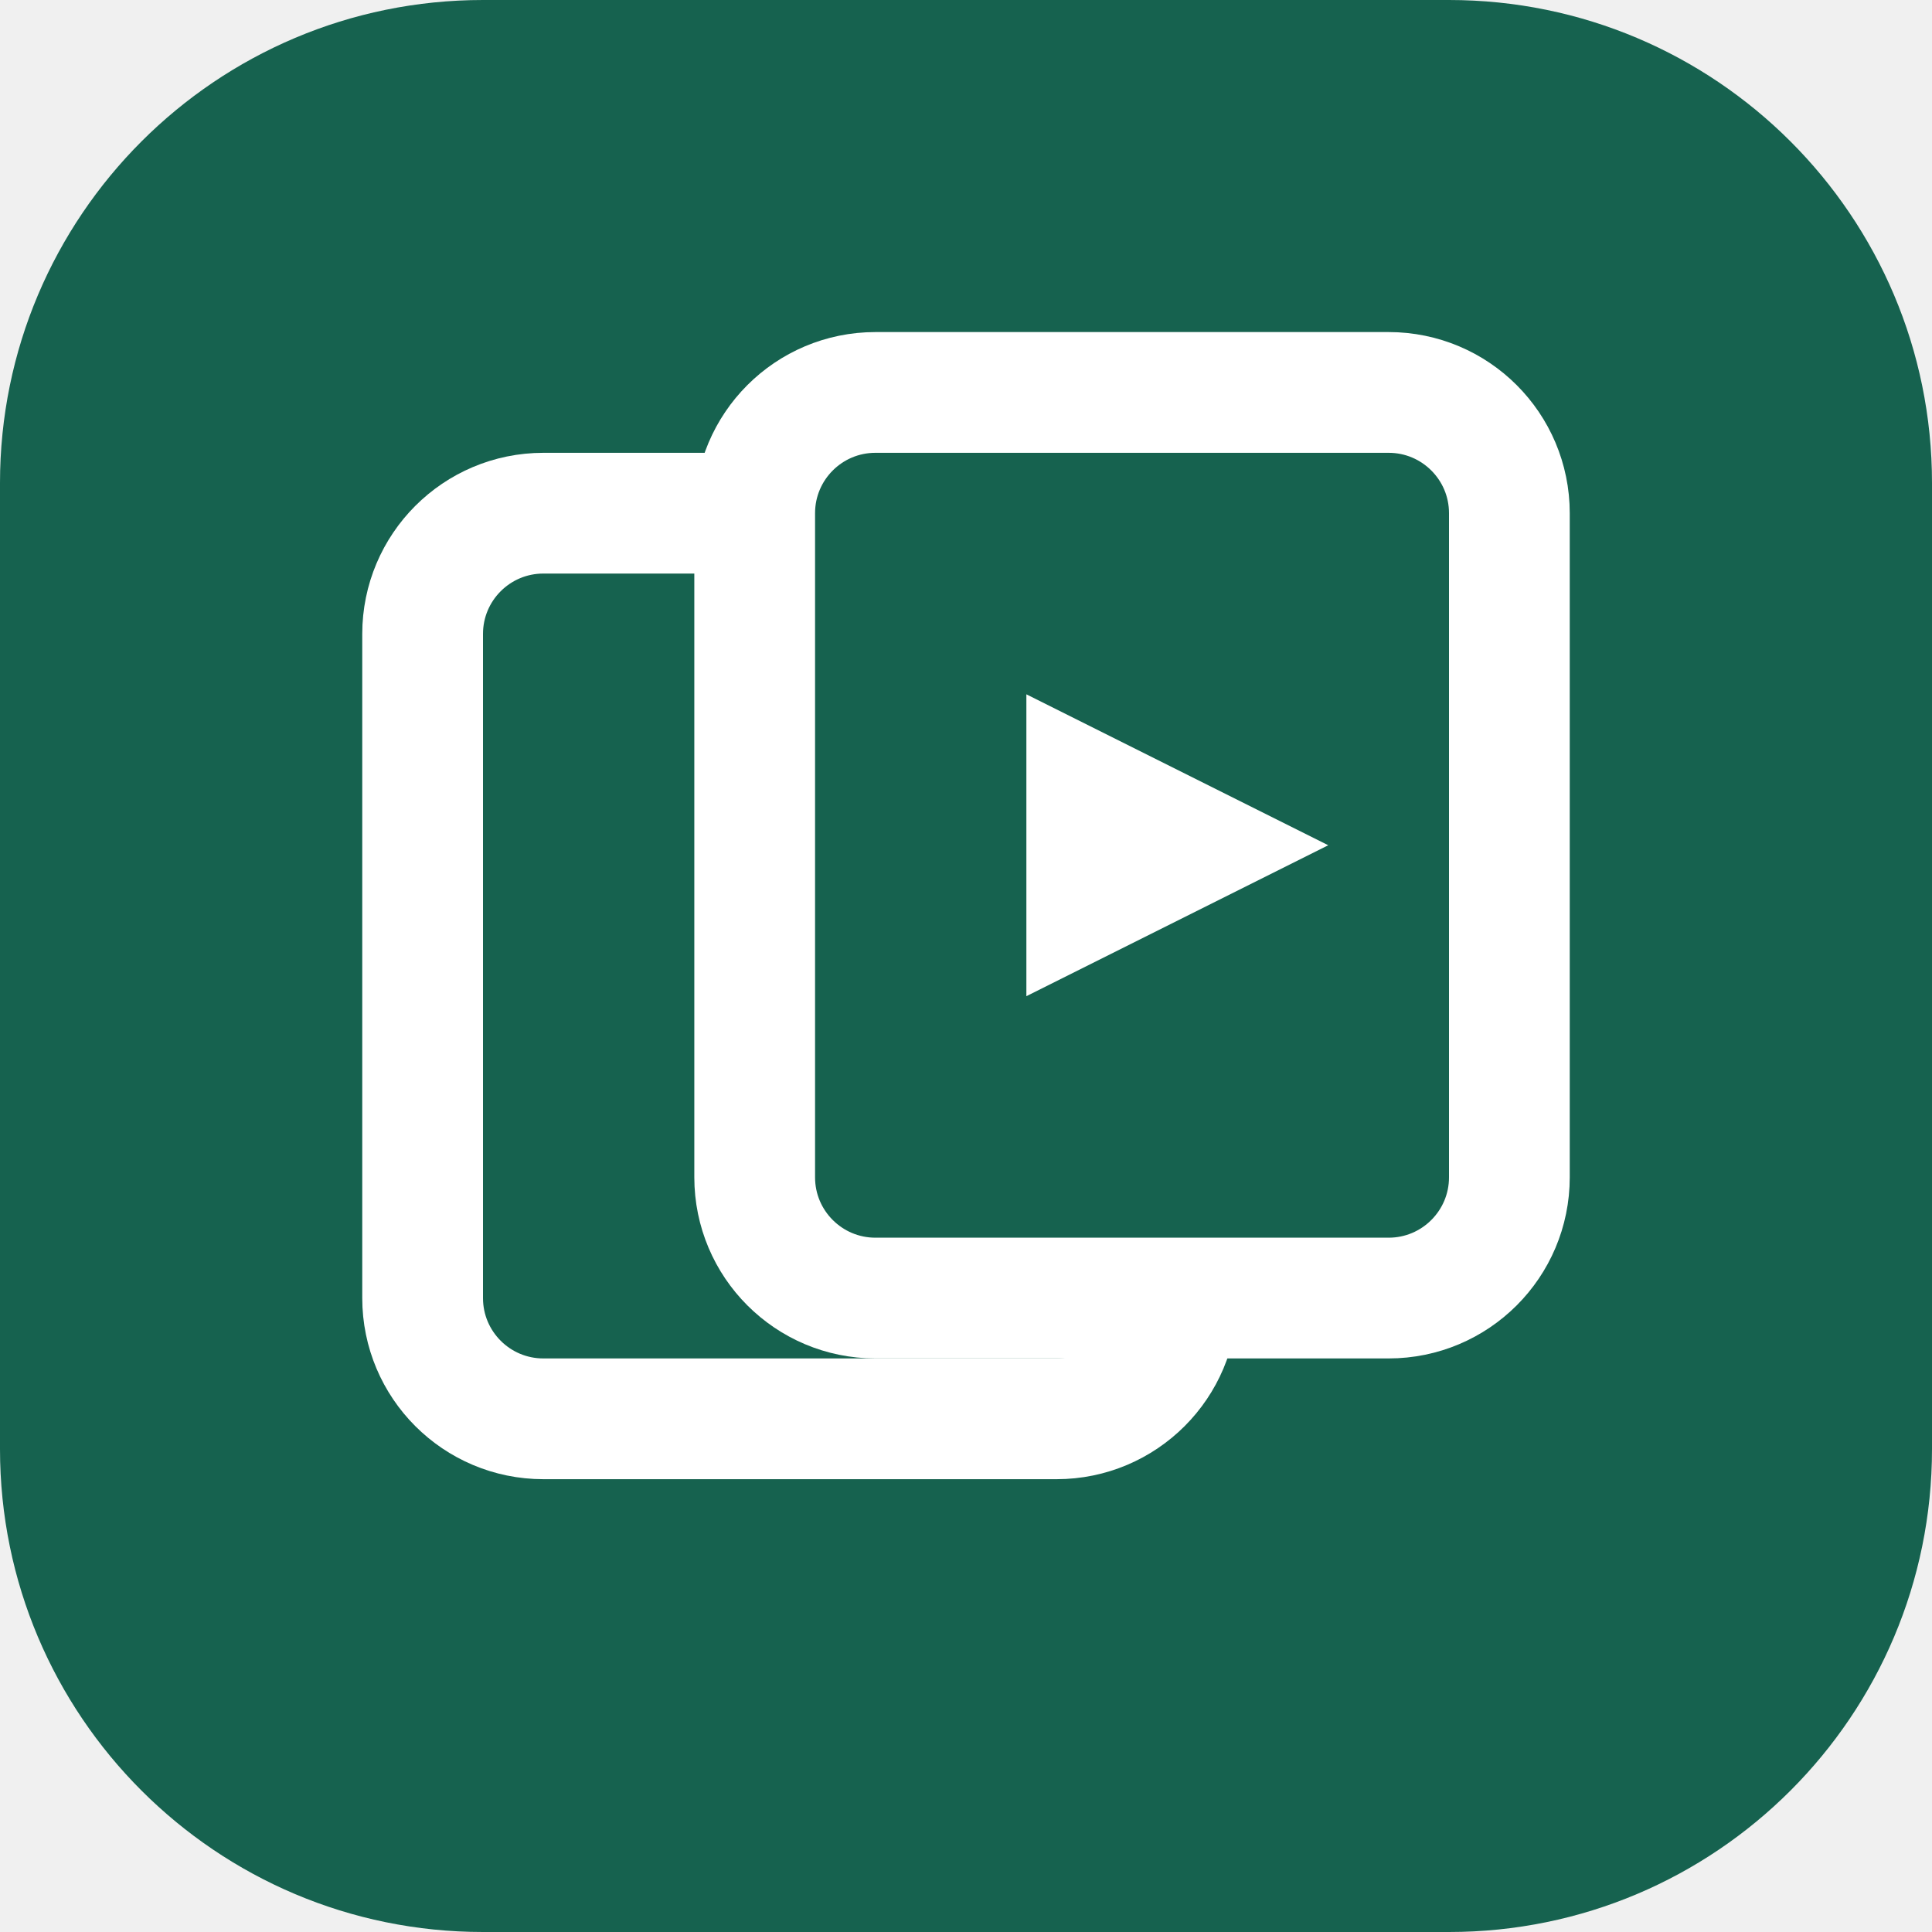
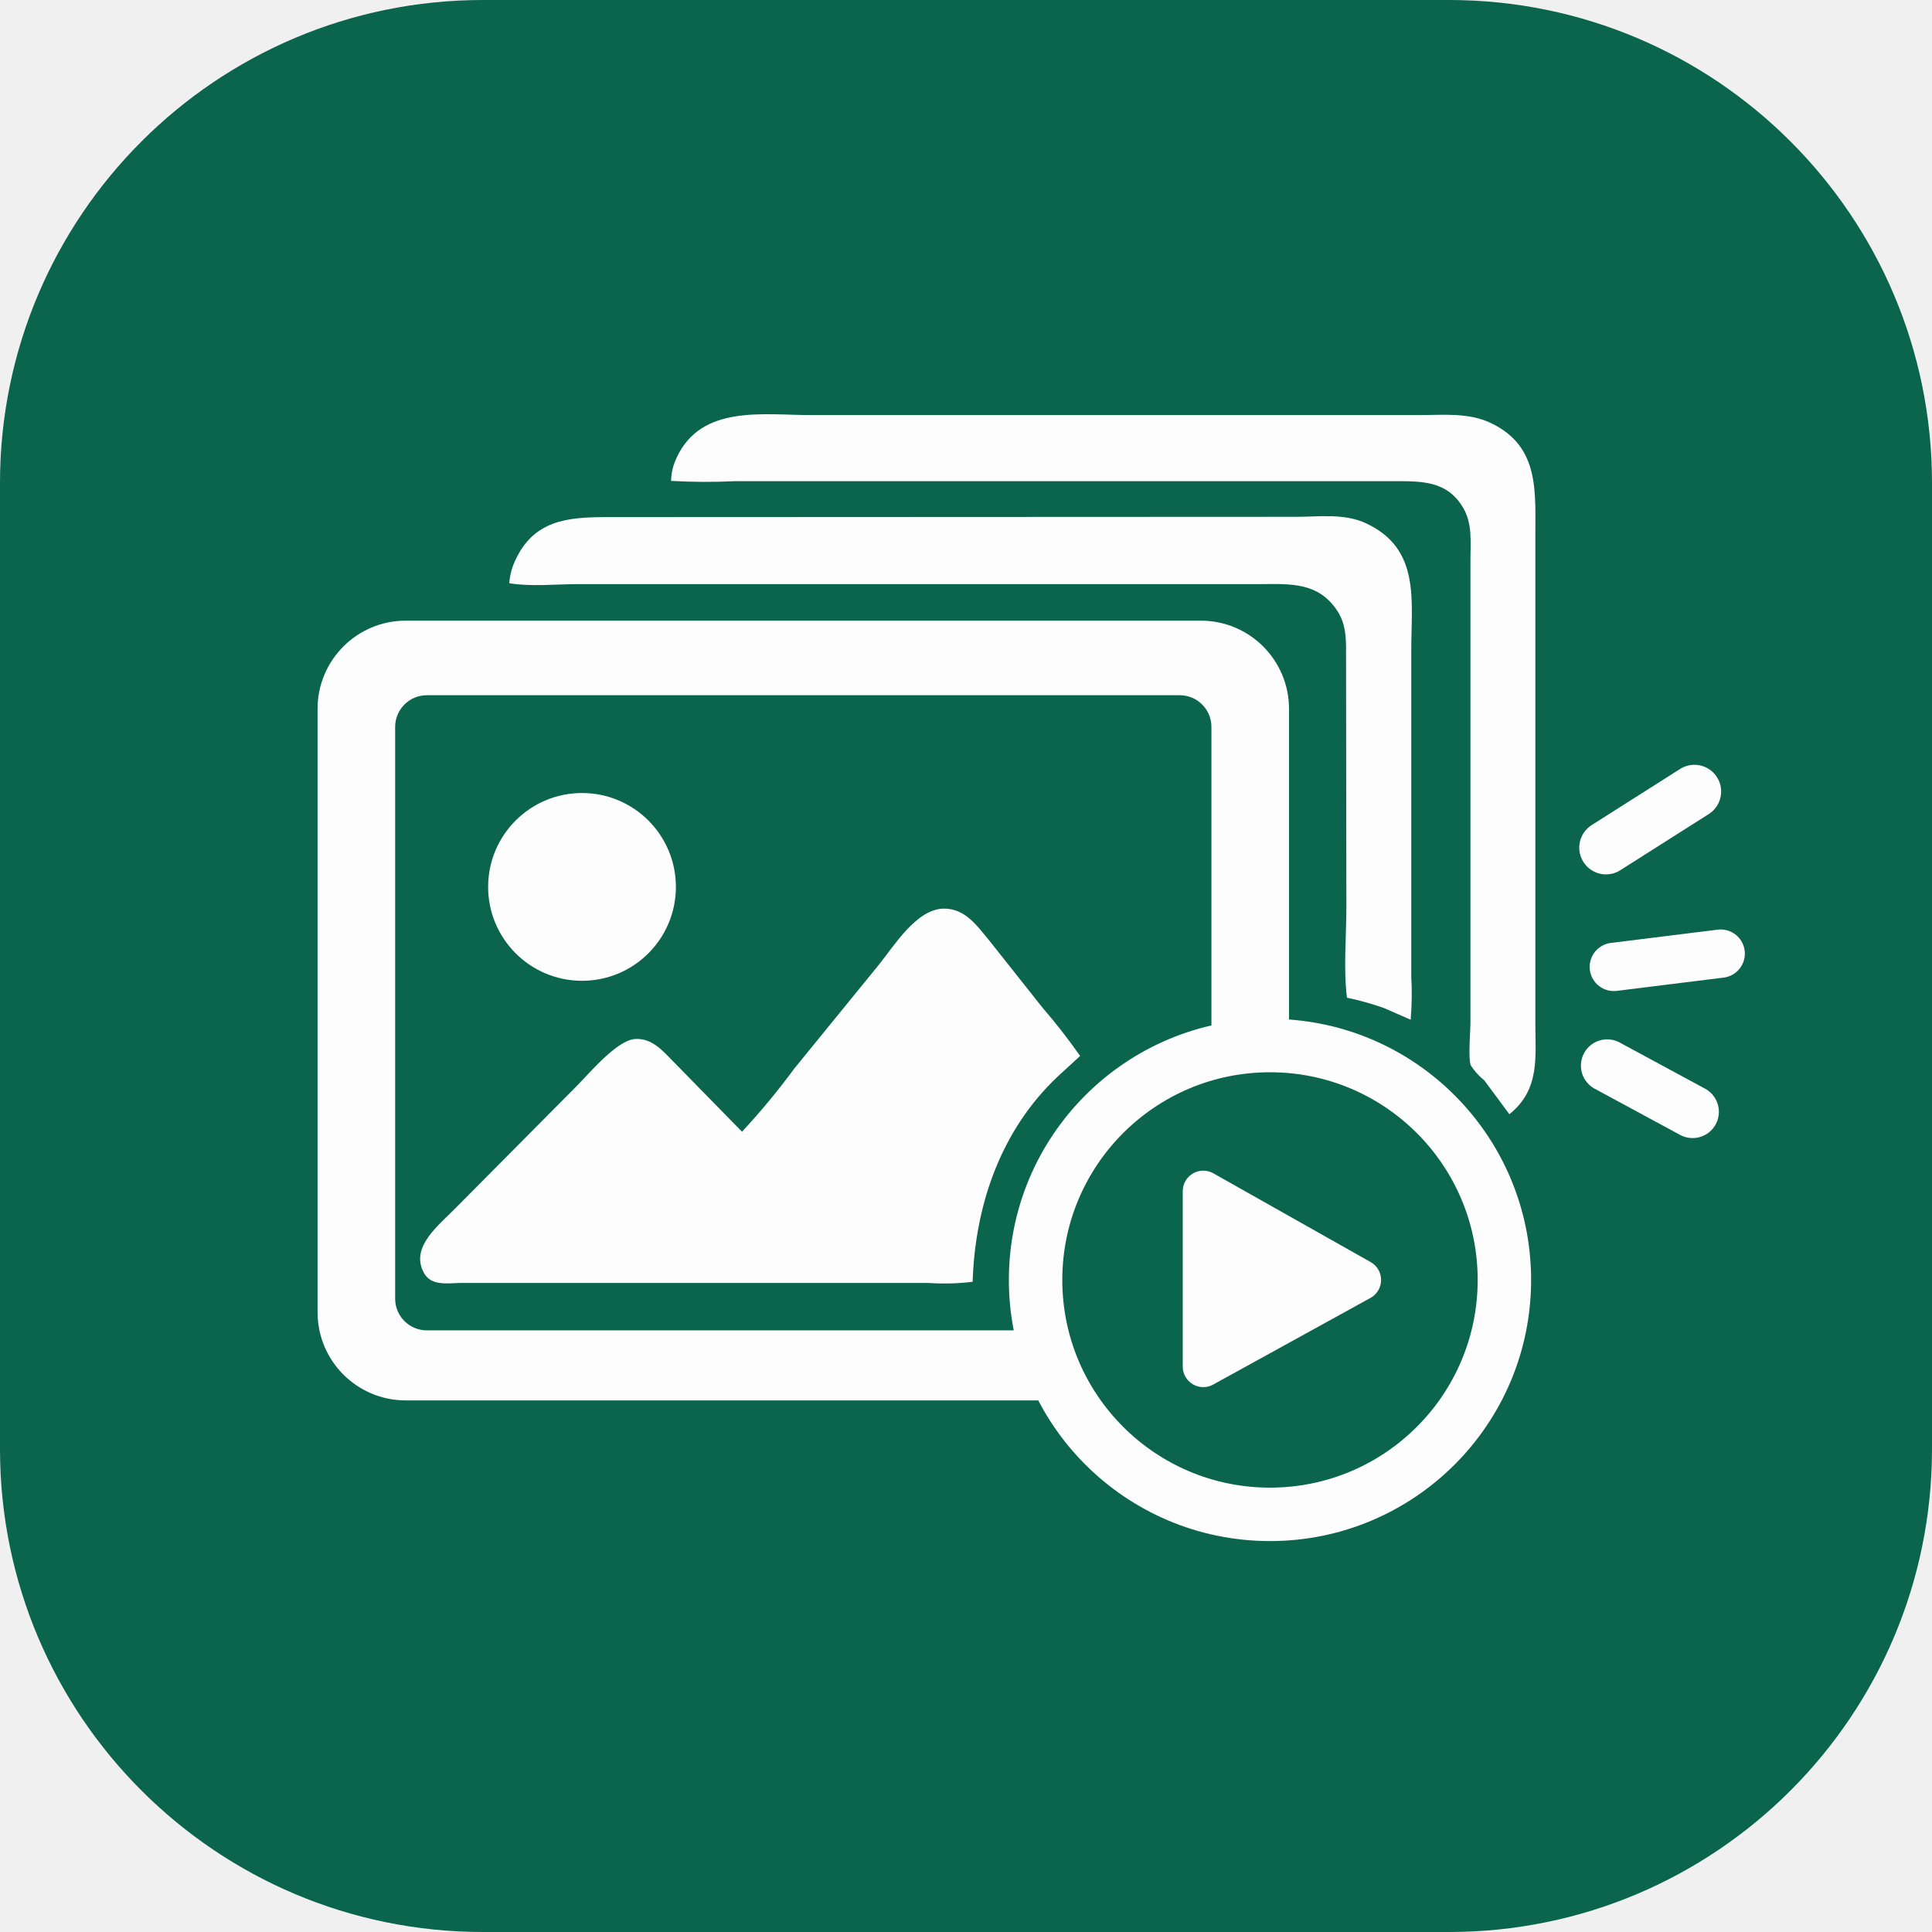
- <svg xmlns="http://www.w3.org/2000/svg" viewBox="0 0 64 64">
-   <rect width="64" height="64" rx="16" fill="#16624f" />
-   <rect x="14" y="17" width="25" height="30" rx="4" fill="none" stroke="#fff" stroke-width="4" />
-   <rect x="25" y="13" width="25" height="30" rx="4" fill="#16624f" stroke="#fff" stroke-width="4" />
-   <path d="m34 23 10 5-10 5z" fill="#fff" />
+ <svg xmlns="http://www.w3.org/2000/svg" viewBox="0 0 64 64" fill="#fdfdfd">
+   <rect width="64" height="64" rx="16" fill="#0b654d" />
+   <path d="M50.00 36.91l-.83-1.12q-.27-.22-.45-.5c-.09-.26-.01-1.09-.01-1.42V18.56c0-.59.07-1.19-.23-1.72-.54-.93-1.39-.9-2.34-.9h-21.8q-1.06.05-2.11-.01.01-.41.19-.78c.82-1.75 2.86-1.4 4.44-1.4h20.16c.79 0 1.62-.09 2.36.26 1.67.79 1.47 2.35 1.48 3.9v15.96c0 1.16.16 2.22-.86 3.04zM46.73 33.78l-.89-.39q-.6-.21-1.22-.34c-.12-.97-.02-2-.02-2.98l-.01-8.24c0-.55.03-1.1-.28-1.58-.62-.96-1.54-.91-2.55-.9H19.14c-.73 0-1.54.09-2.27-.03q.03-.4.2-.76c.61-1.32 1.71-1.43 3.01-1.43l22.85-.01c.76 0 1.6-.12 2.31.21 1.82.84 1.51 2.55 1.51 4.21v10.81q.04.72-.02 1.43z" />
+   <rect x="10.52" y="20.56" width="32.18" height="25.83" rx="2.92" />
+   <rect x="13.09" y="23.03" width="27.04" height="21.04" rx="1.05" fill="#0b654d" />
+   <path d="M35.78 34.98l-.74.68c-1.88 1.77-2.74 4.25-2.82 6.8q-.72.09-1.45.04H15.23c-.42.01-.96.1-1.19-.34-.47-.86.53-1.6 1.05-2.14l4.05-4.08c.42-.43 1.28-1.45 1.87-1.52.56-.05.92.36 1.27.72l2.3 2.35q.92-.99 1.73-2.09l2.81-3.45c.5-.62 1.23-1.82 2.12-1.85.74-.02 1.13.58 1.55 1.08l1.76 2.22q.65.75 1.23 1.58z" />
+   <g stroke="#fdfdfd" stroke-linecap="round">
+     <line x1="53.20" y1="28.08" x2="56.13" y2="26.22" stroke-width="1.77" />
+     <line x1="53.46" y1="32.03" x2="57.00" y2="31.59" stroke-width="1.60" />
+     <line x1="53.24" y1="35.30" x2="56.07" y2="36.83" stroke-width="1.74" />
+   </g>
+   <circle cx="19.28" cy="29.38" r="3.11" />
+   <circle cx="42.07" cy="42.4" r="7.765" fill="#0b654d" stroke="#fdfdfd" stroke-width="1.77" />
+   <polygon points="39.86 39.46 45.07 42.4 39.86 45.27" stroke="#fdfdfd" stroke-width="1.36" stroke-linejoin="round" />
</svg>
